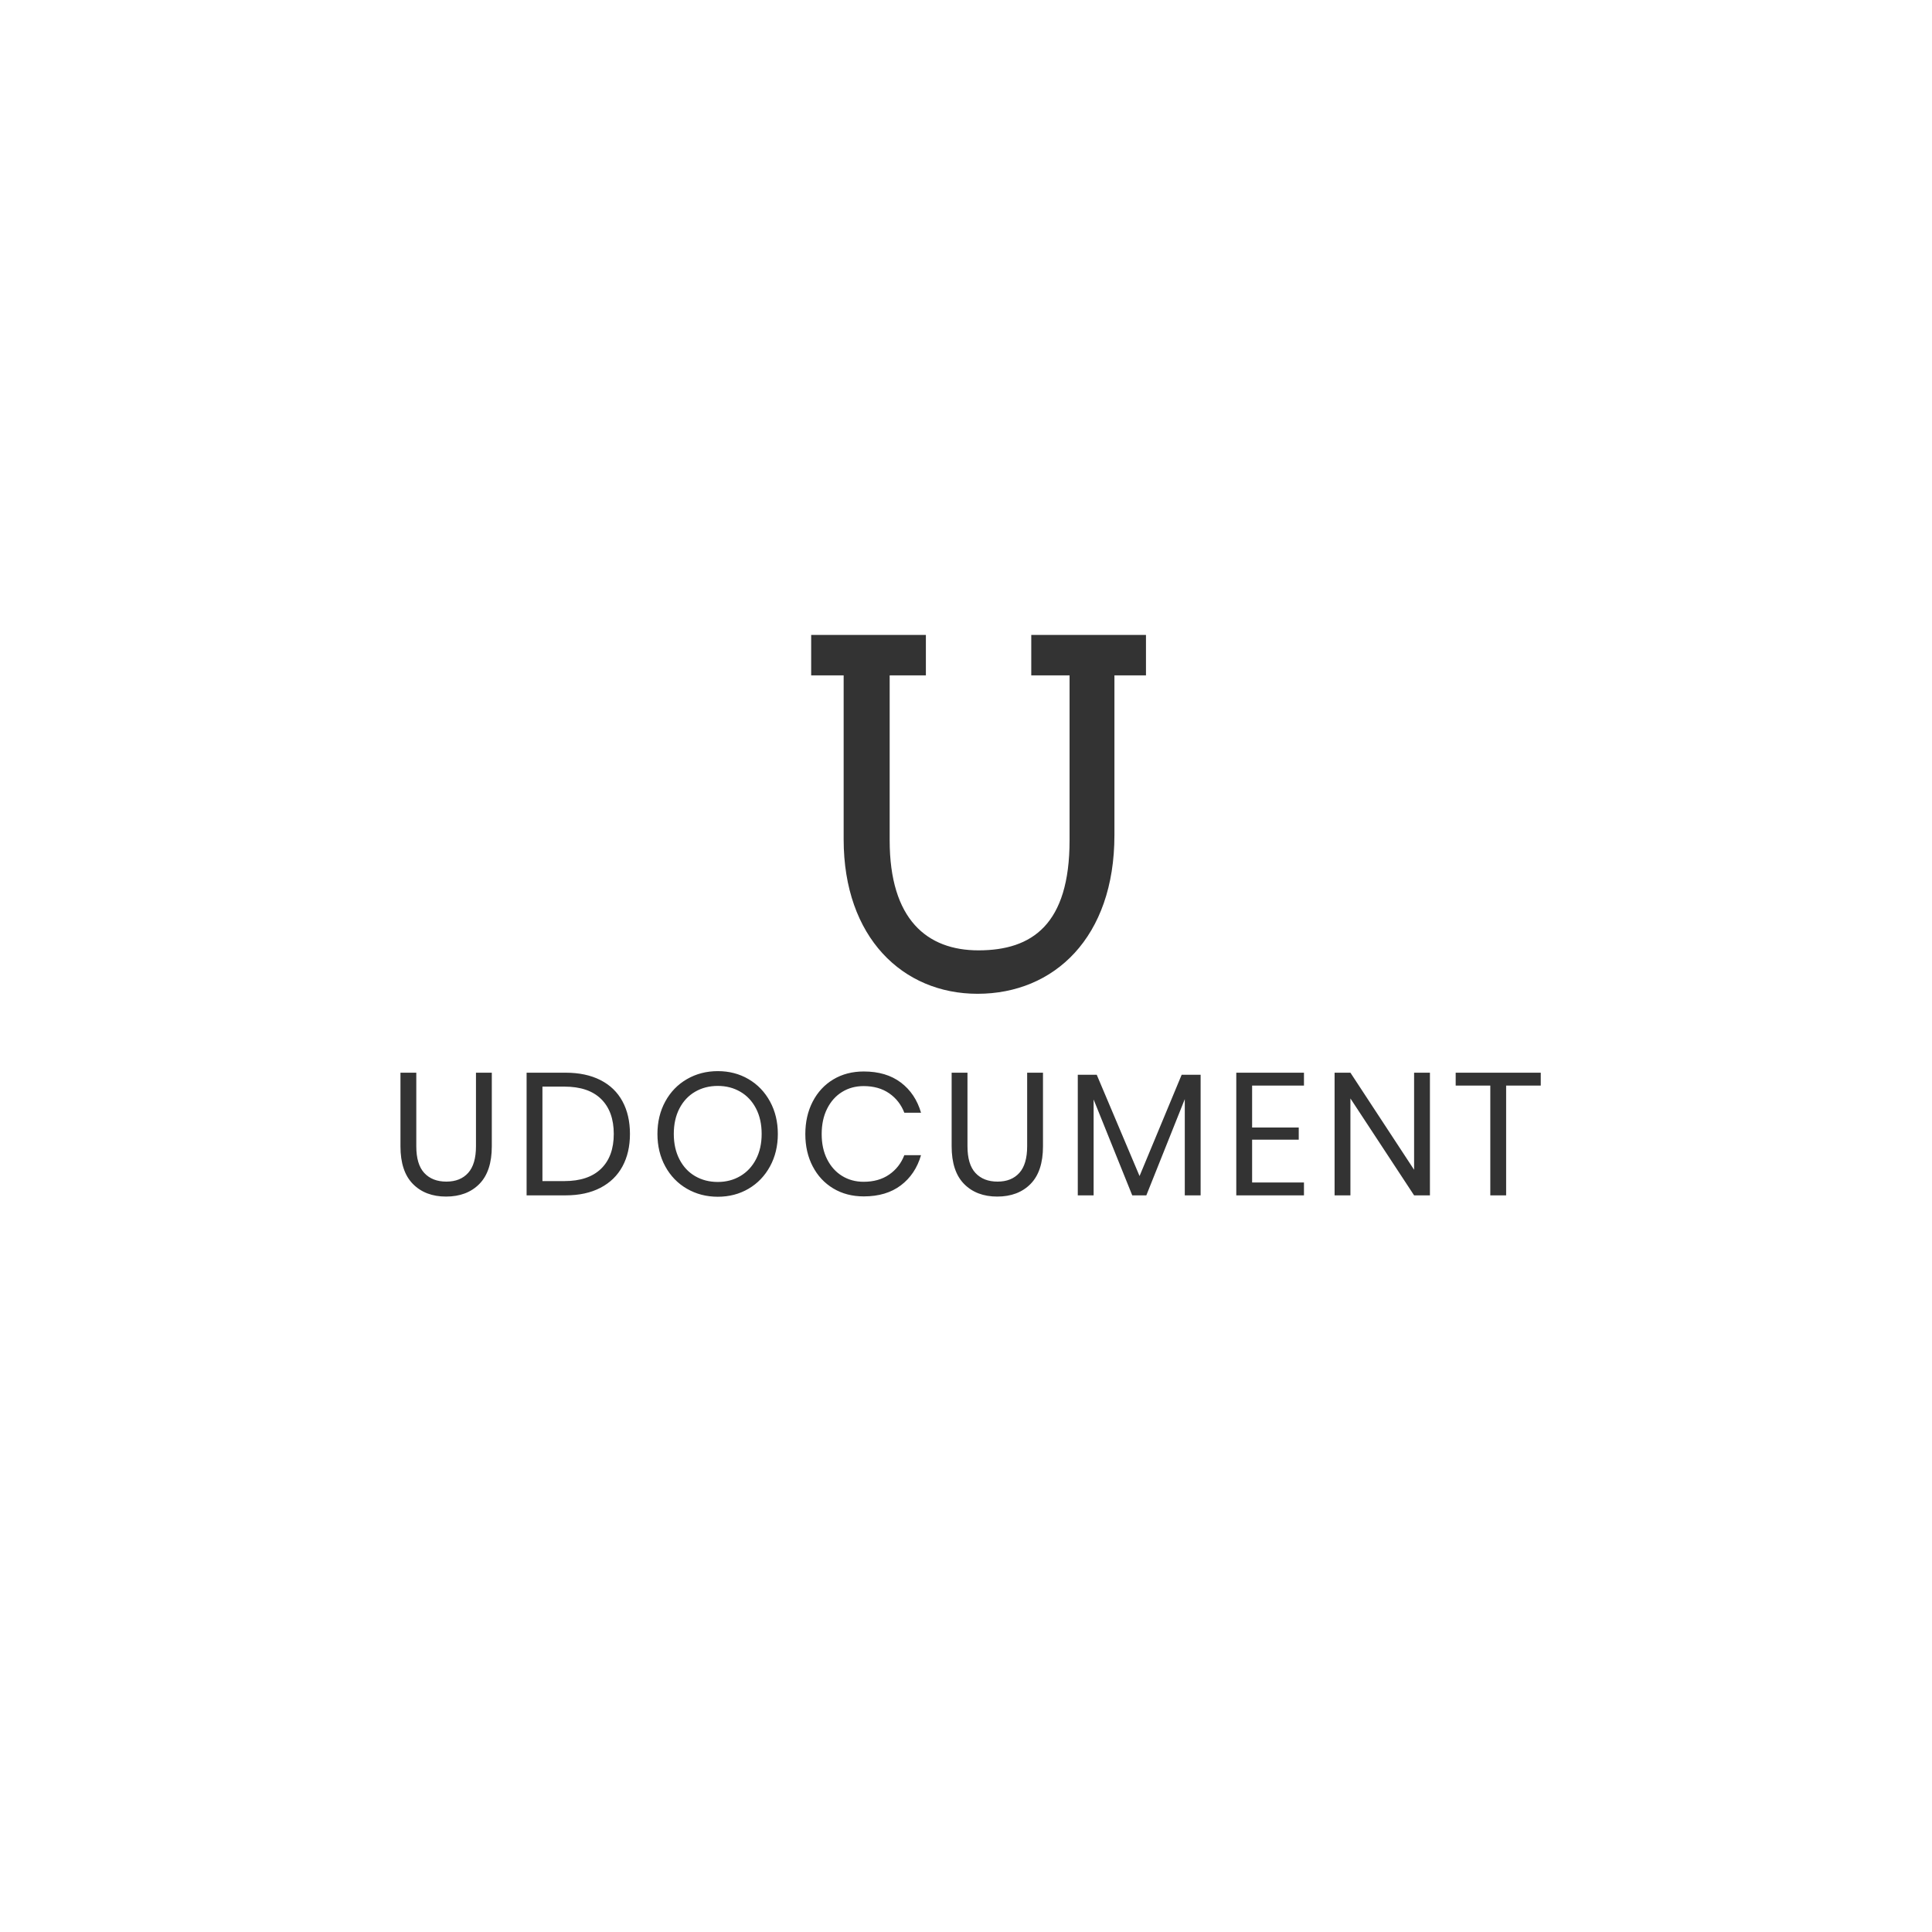
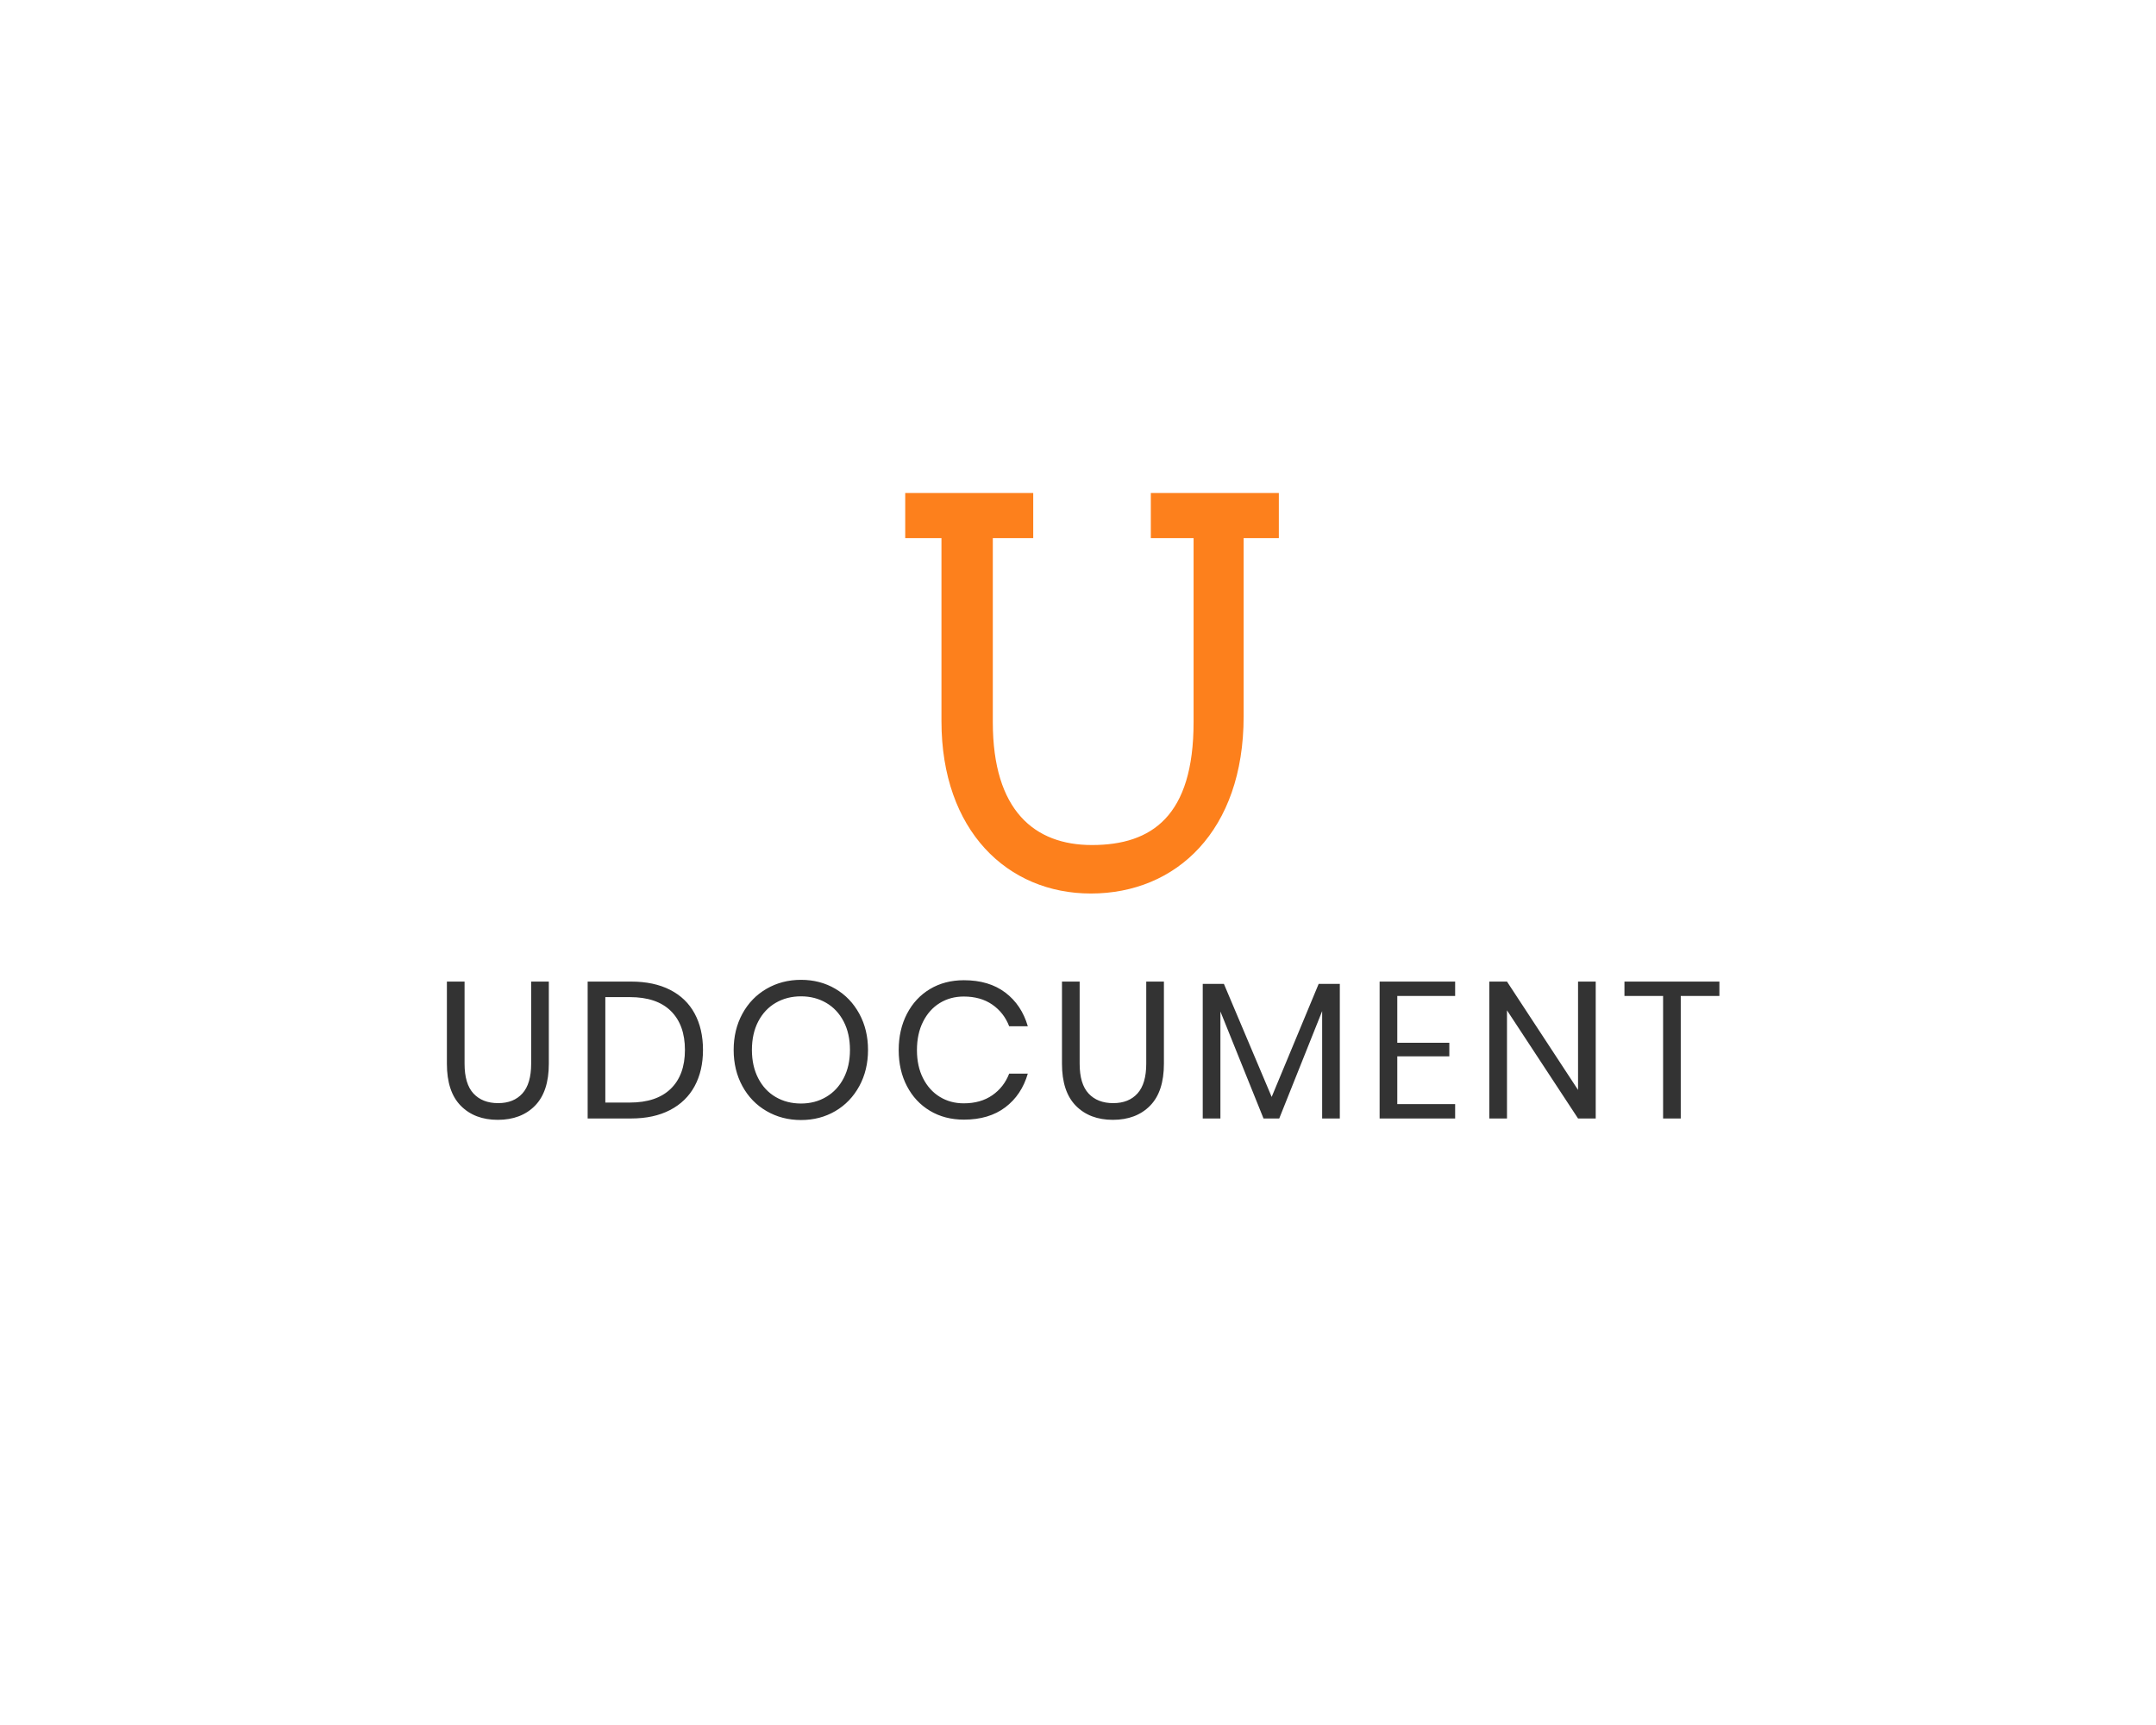
- <svg xmlns="http://www.w3.org/2000/svg" version="1.1" width="96" height="96" viewBox="0 0 1280 1024" xml:space="preserve">
-   <defs>
- </defs>
-   <g transform="matrix(1 0 0 1 640 512)" id="background-logo">
-     <rect style="stroke: none; stroke-width: 0; stroke-dasharray: none; stroke-linecap: butt; stroke-dashoffset: 0; stroke-linejoin: miter; stroke-miterlimit: 4; fill: #333; fill-opacity: 0; fill-rule: nonzero; opacity: 1;" paint-order="stroke" x="-640" y="-512" rx="0" ry="0" width="1280" height="1024" />
-   </g>
+ <svg xmlns="http://www.w3.org/2000/svg" version="1.1" width="120" height="96" viewBox="0 0 1280 1024">
  <g transform="matrix(1.921154 0 0 1.921154 643.0546 623.2633)" id="text-logo">
    <g style="" paint-order="stroke">
      <g transform="matrix(1 0 0 1 0 0)" id="text-logo-path-0">
-         <path style="stroke: none; stroke-width: 0; stroke-dasharray: none; stroke-linecap: butt; stroke-dashoffset: 0; stroke-linejoin: miter; stroke-miterlimit: 4; fill: #333; fill-rule: nonzero; opacity: 1;" paint-order="stroke" transform=" translate(-200.7, 21.18)" d="M 4.08 -42.3 L 9.54 -42.3 L 9.54 -16.92 Q 9.54 -10.68 12.3 -7.71 Q 15.06 -4.74 19.92 -4.74 L 19.92 -4.74 Q 24.72 -4.74 27.42 -7.74 Q 30.12 -10.74 30.12 -16.92 L 30.12 -16.92 L 30.12 -42.3 L 35.58 -42.3 L 35.58 -16.92 Q 35.58 -8.28 31.29 -3.93 Q 27 0.42 19.8 0.42 L 19.8 0.42 Q 12.66 0.42 8.37 -3.93 Q 4.08 -8.28 4.08 -16.92 L 4.08 -16.92 L 4.08 -42.3 Z M 83.22 -21.18 Q 83.22 -14.76 80.64 -9.99 Q 78.06 -5.22 73.05 -2.61 Q 68.04 0 61.02 0 L 61.02 0 L 47.58 0 L 47.58 -42.3 L 61.02 -42.3 Q 68.04 -42.3 73.05 -39.75 Q 78.06 -37.2 80.64 -32.43 Q 83.22 -27.66 83.22 -21.18 L 83.22 -21.18 Z M 60.6 -4.92 Q 68.88 -4.92 73.26 -9.18 Q 77.64 -13.44 77.64 -21.18 L 77.64 -21.18 Q 77.64 -28.92 73.29 -33.21 Q 68.94 -37.5 60.6 -37.5 L 60.6 -37.5 L 53.04 -37.5 L 53.04 -4.92 L 60.6 -4.92 Z M 113.52 -42.84 Q 119.4 -42.84 124.11 -40.08 Q 128.82 -37.32 131.52 -32.37 Q 134.22 -27.42 134.22 -21.18 L 134.22 -21.18 Q 134.22 -14.94 131.52 -9.99 Q 128.82 -5.04 124.11 -2.28 Q 119.4 0.48 113.52 0.48 L 113.52 0.48 Q 107.64 0.48 102.87 -2.28 Q 98.1 -5.04 95.4 -9.99 Q 92.7 -14.94 92.7 -21.18 L 92.7 -21.18 Q 92.7 -27.42 95.4 -32.37 Q 98.1 -37.32 102.87 -40.08 Q 107.64 -42.84 113.52 -42.84 L 113.52 -42.84 Z M 113.52 -37.74 Q 109.14 -37.74 105.69 -35.73 Q 102.24 -33.72 100.29 -29.97 Q 98.34 -26.22 98.34 -21.18 L 98.34 -21.18 Q 98.34 -16.2 100.29 -12.42 Q 102.24 -8.64 105.69 -6.63 Q 109.14 -4.62 113.52 -4.62 L 113.52 -4.62 Q 117.84 -4.62 121.29 -6.66 Q 124.74 -8.7 126.69 -12.45 Q 128.64 -16.2 128.64 -21.18 L 128.64 -21.18 Q 128.64 -26.22 126.69 -29.97 Q 124.74 -33.72 121.29 -35.73 Q 117.84 -37.74 113.52 -37.74 L 113.52 -37.74 Z M 163.86 -42.72 Q 171.6 -42.72 176.64 -38.91 Q 181.68 -35.1 183.6 -28.5 L 183.6 -28.5 L 177.84 -28.5 Q 176.22 -32.7 172.62 -35.19 Q 169.02 -37.68 163.8 -37.68 L 163.8 -37.68 Q 159.66 -37.68 156.39 -35.67 Q 153.12 -33.66 151.23 -29.91 Q 149.34 -26.16 149.34 -21.12 L 149.34 -21.12 Q 149.34 -16.14 151.23 -12.42 Q 153.12 -8.7 156.39 -6.69 Q 159.66 -4.68 163.8 -4.68 L 163.8 -4.68 Q 169.02 -4.68 172.62 -7.17 Q 176.22 -9.66 177.84 -13.86 L 177.84 -13.86 L 183.6 -13.86 Q 181.68 -7.26 176.64 -3.45 Q 171.6 0.36 163.86 0.36 L 163.86 0.36 Q 157.92 0.36 153.36 -2.37 Q 148.8 -5.1 146.25 -9.99 Q 143.7 -14.88 143.7 -21.12 L 143.7 -21.12 Q 143.7 -27.42 146.25 -32.34 Q 148.8 -37.26 153.36 -39.99 Q 157.92 -42.72 163.86 -42.72 L 163.86 -42.72 Z M 194.16 -42.3 L 199.62 -42.3 L 199.62 -16.92 Q 199.62 -10.68 202.38 -7.71 Q 205.14 -4.74 210 -4.74 L 210 -4.74 Q 214.8 -4.74 217.5 -7.74 Q 220.2 -10.74 220.2 -16.92 L 220.2 -16.92 L 220.2 -42.3 L 225.66 -42.3 L 225.66 -16.92 Q 225.66 -8.28 221.37 -3.93 Q 217.08 0.42 209.88 0.42 L 209.88 0.42 Q 202.74 0.42 198.45 -3.93 Q 194.16 -8.28 194.16 -16.92 L 194.16 -16.92 L 194.16 -42.3 Z M 273.48 -41.58 L 280.02 -41.58 L 280.02 0 L 274.56 0 L 274.56 -33.18 L 261.3 0 L 256.44 0 L 243.12 -33.06 L 243.12 0 L 237.66 0 L 237.66 -41.58 L 244.2 -41.58 L 258.96 -6.66 L 273.48 -41.58 Z M 315.66 -37.86 L 297.78 -37.86 L 297.78 -23.4 L 313.86 -23.4 L 313.86 -19.2 L 297.78 -19.2 L 297.78 -4.44 L 315.66 -4.44 L 315.66 0 L 292.32 0 L 292.32 -42.3 L 315.66 -42.3 L 315.66 -37.86 Z M 359.1 -42.3 L 359.1 0 L 353.64 0 L 331.68 -33.42 L 331.68 0 L 326.22 0 L 326.22 -42.3 L 331.68 -42.3 L 353.64 -8.82 L 353.64 -42.3 L 359.1 -42.3 Z M 367.98 -42.3 L 397.32 -42.3 L 397.32 -37.86 L 385.38 -37.86 L 385.38 0 L 379.92 0 L 379.92 -37.86 L 367.98 -37.86 L 367.98 -42.3 Z" stroke-linecap="round" />
+         <path style="stroke: none; stroke-width: 3; stroke-dasharray: none; stroke-linecap: butt; stroke-dashoffset: 0; stroke-linejoin: miter; stroke-miterlimit: 4; fill: #333; fill-rule: nonzero; opacity: 1;" paint-order="stroke" transform=" translate(-200.7, 21.18)" d="M 4.08 -42.3 L 9.54 -42.3 L 9.54 -16.92 Q 9.54 -10.68 12.3 -7.71 Q 15.06 -4.74 19.92 -4.74 L 19.92 -4.74 Q 24.72 -4.74 27.42 -7.74 Q 30.12 -10.74 30.12 -16.92 L 30.12 -16.92 L 30.12 -42.3 L 35.58 -42.3 L 35.58 -16.92 Q 35.58 -8.28 31.29 -3.93 Q 27 0.42 19.8 0.42 L 19.8 0.42 Q 12.66 0.42 8.37 -3.93 Q 4.08 -8.28 4.08 -16.92 L 4.08 -16.92 L 4.08 -42.3 Z M 83.22 -21.18 Q 83.22 -14.76 80.64 -9.99 Q 78.06 -5.22 73.05 -2.61 Q 68.04 0 61.02 0 L 61.02 0 L 47.58 0 L 47.58 -42.3 L 61.02 -42.3 Q 68.04 -42.3 73.05 -39.75 Q 78.06 -37.2 80.64 -32.43 Q 83.22 -27.66 83.22 -21.18 L 83.22 -21.18 Z M 60.6 -4.92 Q 68.88 -4.92 73.26 -9.18 Q 77.64 -13.44 77.64 -21.18 L 77.64 -21.18 Q 77.64 -28.92 73.29 -33.21 Q 68.94 -37.5 60.6 -37.5 L 60.6 -37.5 L 53.04 -37.5 L 53.04 -4.92 L 60.6 -4.92 Z M 113.52 -42.84 Q 119.4 -42.84 124.11 -40.08 Q 128.82 -37.32 131.52 -32.37 Q 134.22 -27.42 134.22 -21.18 L 134.22 -21.18 Q 134.22 -14.94 131.52 -9.99 Q 128.82 -5.04 124.11 -2.28 Q 119.4 0.48 113.52 0.48 L 113.52 0.48 Q 107.64 0.48 102.87 -2.28 Q 98.1 -5.04 95.4 -9.99 Q 92.7 -14.94 92.7 -21.18 L 92.7 -21.18 Q 92.7 -27.42 95.4 -32.37 Q 98.1 -37.32 102.87 -40.08 Q 107.64 -42.84 113.52 -42.84 L 113.52 -42.84 Z M 113.52 -37.74 Q 109.14 -37.74 105.69 -35.73 Q 102.24 -33.72 100.29 -29.97 Q 98.34 -26.22 98.34 -21.18 L 98.34 -21.18 Q 98.34 -16.2 100.29 -12.42 Q 102.24 -8.64 105.69 -6.63 Q 109.14 -4.62 113.52 -4.62 L 113.52 -4.62 Q 117.84 -4.62 121.29 -6.66 Q 124.74 -8.7 126.69 -12.45 Q 128.64 -16.2 128.64 -21.18 L 128.64 -21.18 Q 128.64 -26.22 126.69 -29.97 Q 124.74 -33.72 121.29 -35.73 Q 117.84 -37.74 113.52 -37.74 L 113.52 -37.74 Z M 163.86 -42.72 Q 171.6 -42.72 176.64 -38.91 Q 181.68 -35.1 183.6 -28.5 L 183.6 -28.5 L 177.84 -28.5 Q 176.22 -32.7 172.62 -35.19 Q 169.02 -37.68 163.8 -37.68 L 163.8 -37.68 Q 159.66 -37.68 156.39 -35.67 Q 153.12 -33.66 151.23 -29.91 Q 149.34 -26.16 149.34 -21.12 L 149.34 -21.12 Q 149.34 -16.14 151.23 -12.42 Q 153.12 -8.7 156.39 -6.69 Q 159.66 -4.68 163.8 -4.68 L 163.8 -4.68 Q 169.02 -4.68 172.62 -7.17 Q 176.22 -9.66 177.84 -13.86 L 177.84 -13.86 L 183.6 -13.86 Q 181.68 -7.26 176.64 -3.45 Q 171.6 0.36 163.86 0.36 L 163.86 0.36 Q 157.92 0.36 153.36 -2.37 Q 148.8 -5.1 146.25 -9.99 Q 143.7 -14.88 143.7 -21.12 L 143.7 -21.12 Q 143.7 -27.42 146.25 -32.34 Q 148.8 -37.26 153.36 -39.99 Q 157.92 -42.72 163.86 -42.72 L 163.86 -42.72 Z M 194.16 -42.3 L 199.62 -42.3 L 199.62 -16.92 Q 199.62 -10.68 202.38 -7.71 Q 205.14 -4.74 210 -4.74 L 210 -4.74 Q 214.8 -4.74 217.5 -7.74 Q 220.2 -10.74 220.2 -16.92 L 220.2 -16.92 L 220.2 -42.3 L 225.66 -42.3 L 225.66 -16.92 Q 225.66 -8.28 221.37 -3.93 Q 217.08 0.42 209.88 0.42 L 209.88 0.42 Q 202.74 0.42 198.45 -3.93 Q 194.16 -8.28 194.16 -16.92 L 194.16 -16.92 L 194.16 -42.3 Z M 273.48 -41.58 L 280.02 -41.58 L 280.02 0 L 274.56 0 L 274.56 -33.18 L 261.3 0 L 256.44 0 L 243.12 -33.06 L 243.12 0 L 237.66 0 L 237.66 -41.58 L 244.2 -41.58 L 258.96 -6.66 L 273.48 -41.58 Z M 315.66 -37.86 L 297.78 -37.86 L 297.78 -23.4 L 313.86 -23.4 L 313.86 -19.2 L 297.78 -19.2 L 297.78 -4.44 L 315.66 -4.44 L 315.66 0 L 292.32 0 L 292.32 -42.3 L 315.66 -42.3 L 315.66 -37.86 Z M 359.1 -42.3 L 359.1 0 L 353.64 0 L 331.68 -33.42 L 331.68 0 L 326.22 0 L 326.22 -42.3 L 331.68 -42.3 L 353.64 -8.82 L 353.64 -42.3 L 359.1 -42.3 Z M 367.98 -42.3 L 397.32 -42.3 L 397.32 -37.86 L 385.38 -37.86 L 385.38 0 L 379.92 0 L 379.92 -37.86 L 367.98 -37.86 L 367.98 -42.3 Z" stroke-linecap="round" />
      </g>
    </g>
  </g>
  <g transform="matrix(1.921154 0 0 1.921154 648.3303 411.539)" id="tagline-8919ada3-e78e-41fd-9409-f6b49134a301-logo">
    <g style="" paint-order="stroke">
      <g transform="matrix(1 0 0 1 0 0)" id="tagline-8919ada3-e78e-41fd-9409-f6b49134a301-logo-path-0">
-         <path style="stroke: none; stroke-width: 0; stroke-dasharray: none; stroke-linecap: butt; stroke-dashoffset: 0; stroke-linejoin: miter; stroke-miterlimit: 4; fill: #333; fill-rule: nonzero; opacity: 1;" paint-order="stroke" transform=" translate(-66.83, 60.265)" d="M 9.1 -108.2 L 20.3 -108.2 L 20.3 -51.64 C 20.3 -17.81 40.69 1.61 66.47 1.61 C 92.89 1.61 113.68 -17.81 113.68 -53.09 L 113.68 -108.2 L 124.56 -108.2 L 124.56 -122.14 L 85 -122.14 L 85 -108.2 L 98.21 -108.2 L 98.21 -51.32 C 98.21 -22.32 85.32 -13.37 66.79 -13.37 C 49.06 -13.37 36.17 -24.01 36.17 -51.32 L 36.17 -108.2 L 48.66 -108.2 L 48.66 -122.14 L 9.1 -122.14 Z" stroke-linecap="round" />
+         <path style="stroke: none; stroke-width: 0; stroke-dasharray: none; stroke-linecap: butt; stroke-dashoffset: 0; stroke-linejoin: miter; stroke-miterlimit: 4; fill: #FD801C; fill-rule: nonzero; opacity: 1;" paint-order="stroke" transform=" translate(-66.83, 60.265)" d="M 9.1 -108.2 L 20.3 -108.2 L 20.3 -51.64 C 20.3 -17.81 40.69 1.61 66.47 1.61 C 92.89 1.61 113.68 -17.81 113.68 -53.09 L 113.68 -108.2 L 124.56 -108.2 L 124.56 -122.14 L 85 -122.14 L 85 -108.2 L 98.21 -108.2 L 98.21 -51.32 C 98.21 -22.32 85.32 -13.37 66.79 -13.37 C 49.06 -13.37 36.17 -24.01 36.17 -51.32 L 36.17 -108.2 L 48.66 -108.2 L 48.66 -122.14 L 9.1 -122.14 Z" stroke-linecap="round" />
      </g>
    </g>
  </g>
  <g transform="matrix(1 0 0 1 325 387.5538)" id="tagline-856fc953-ad3d-4f4a-b95b-0be4e215395f-logo">
    <g style="" paint-order="stroke">
      <g transform="matrix(1 0 0 1 0 0)" id="tagline-856fc953-ad3d-4f4a-b95b-0be4e215395f-logo-path-0">
        <path style="stroke: none; stroke-width: 0; stroke-dasharray: none; stroke-linecap: butt; stroke-dashoffset: 0; stroke-linejoin: miter; stroke-miterlimit: 4; fill: #333; fill-rule: nonzero; opacity: 1;" paint-order="stroke" transform=" translate(0, 0)" d="" stroke-linecap="round" />
      </g>
    </g>
  </g>
</svg>
